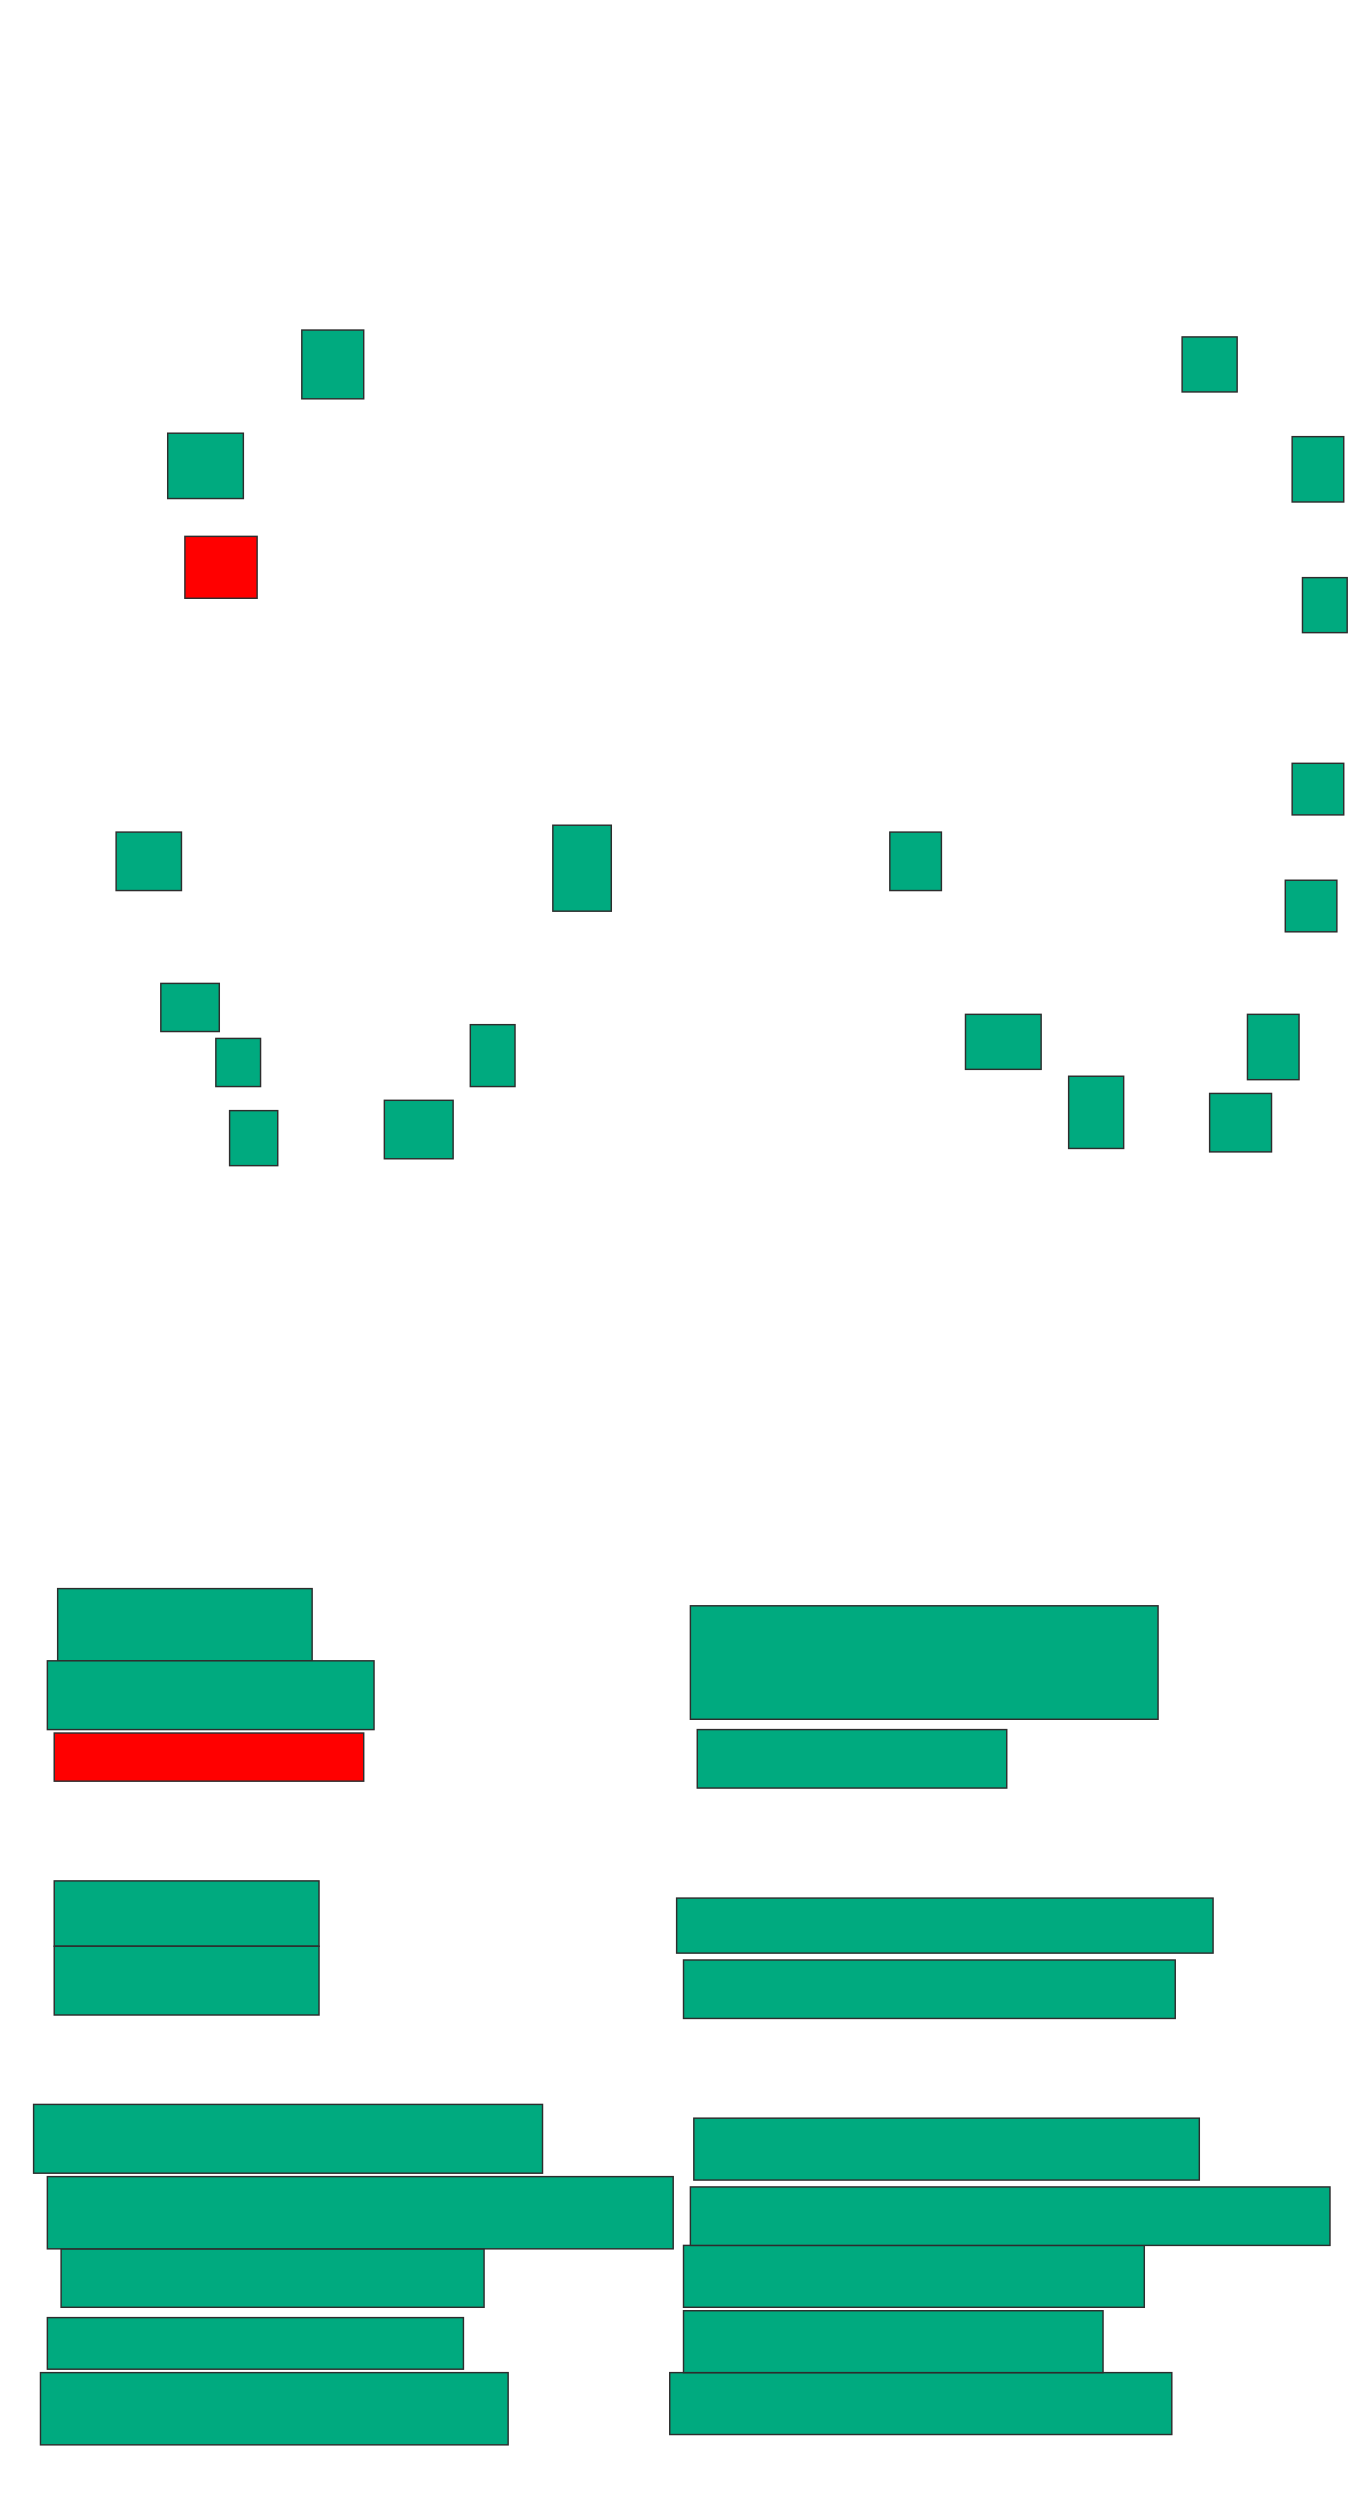
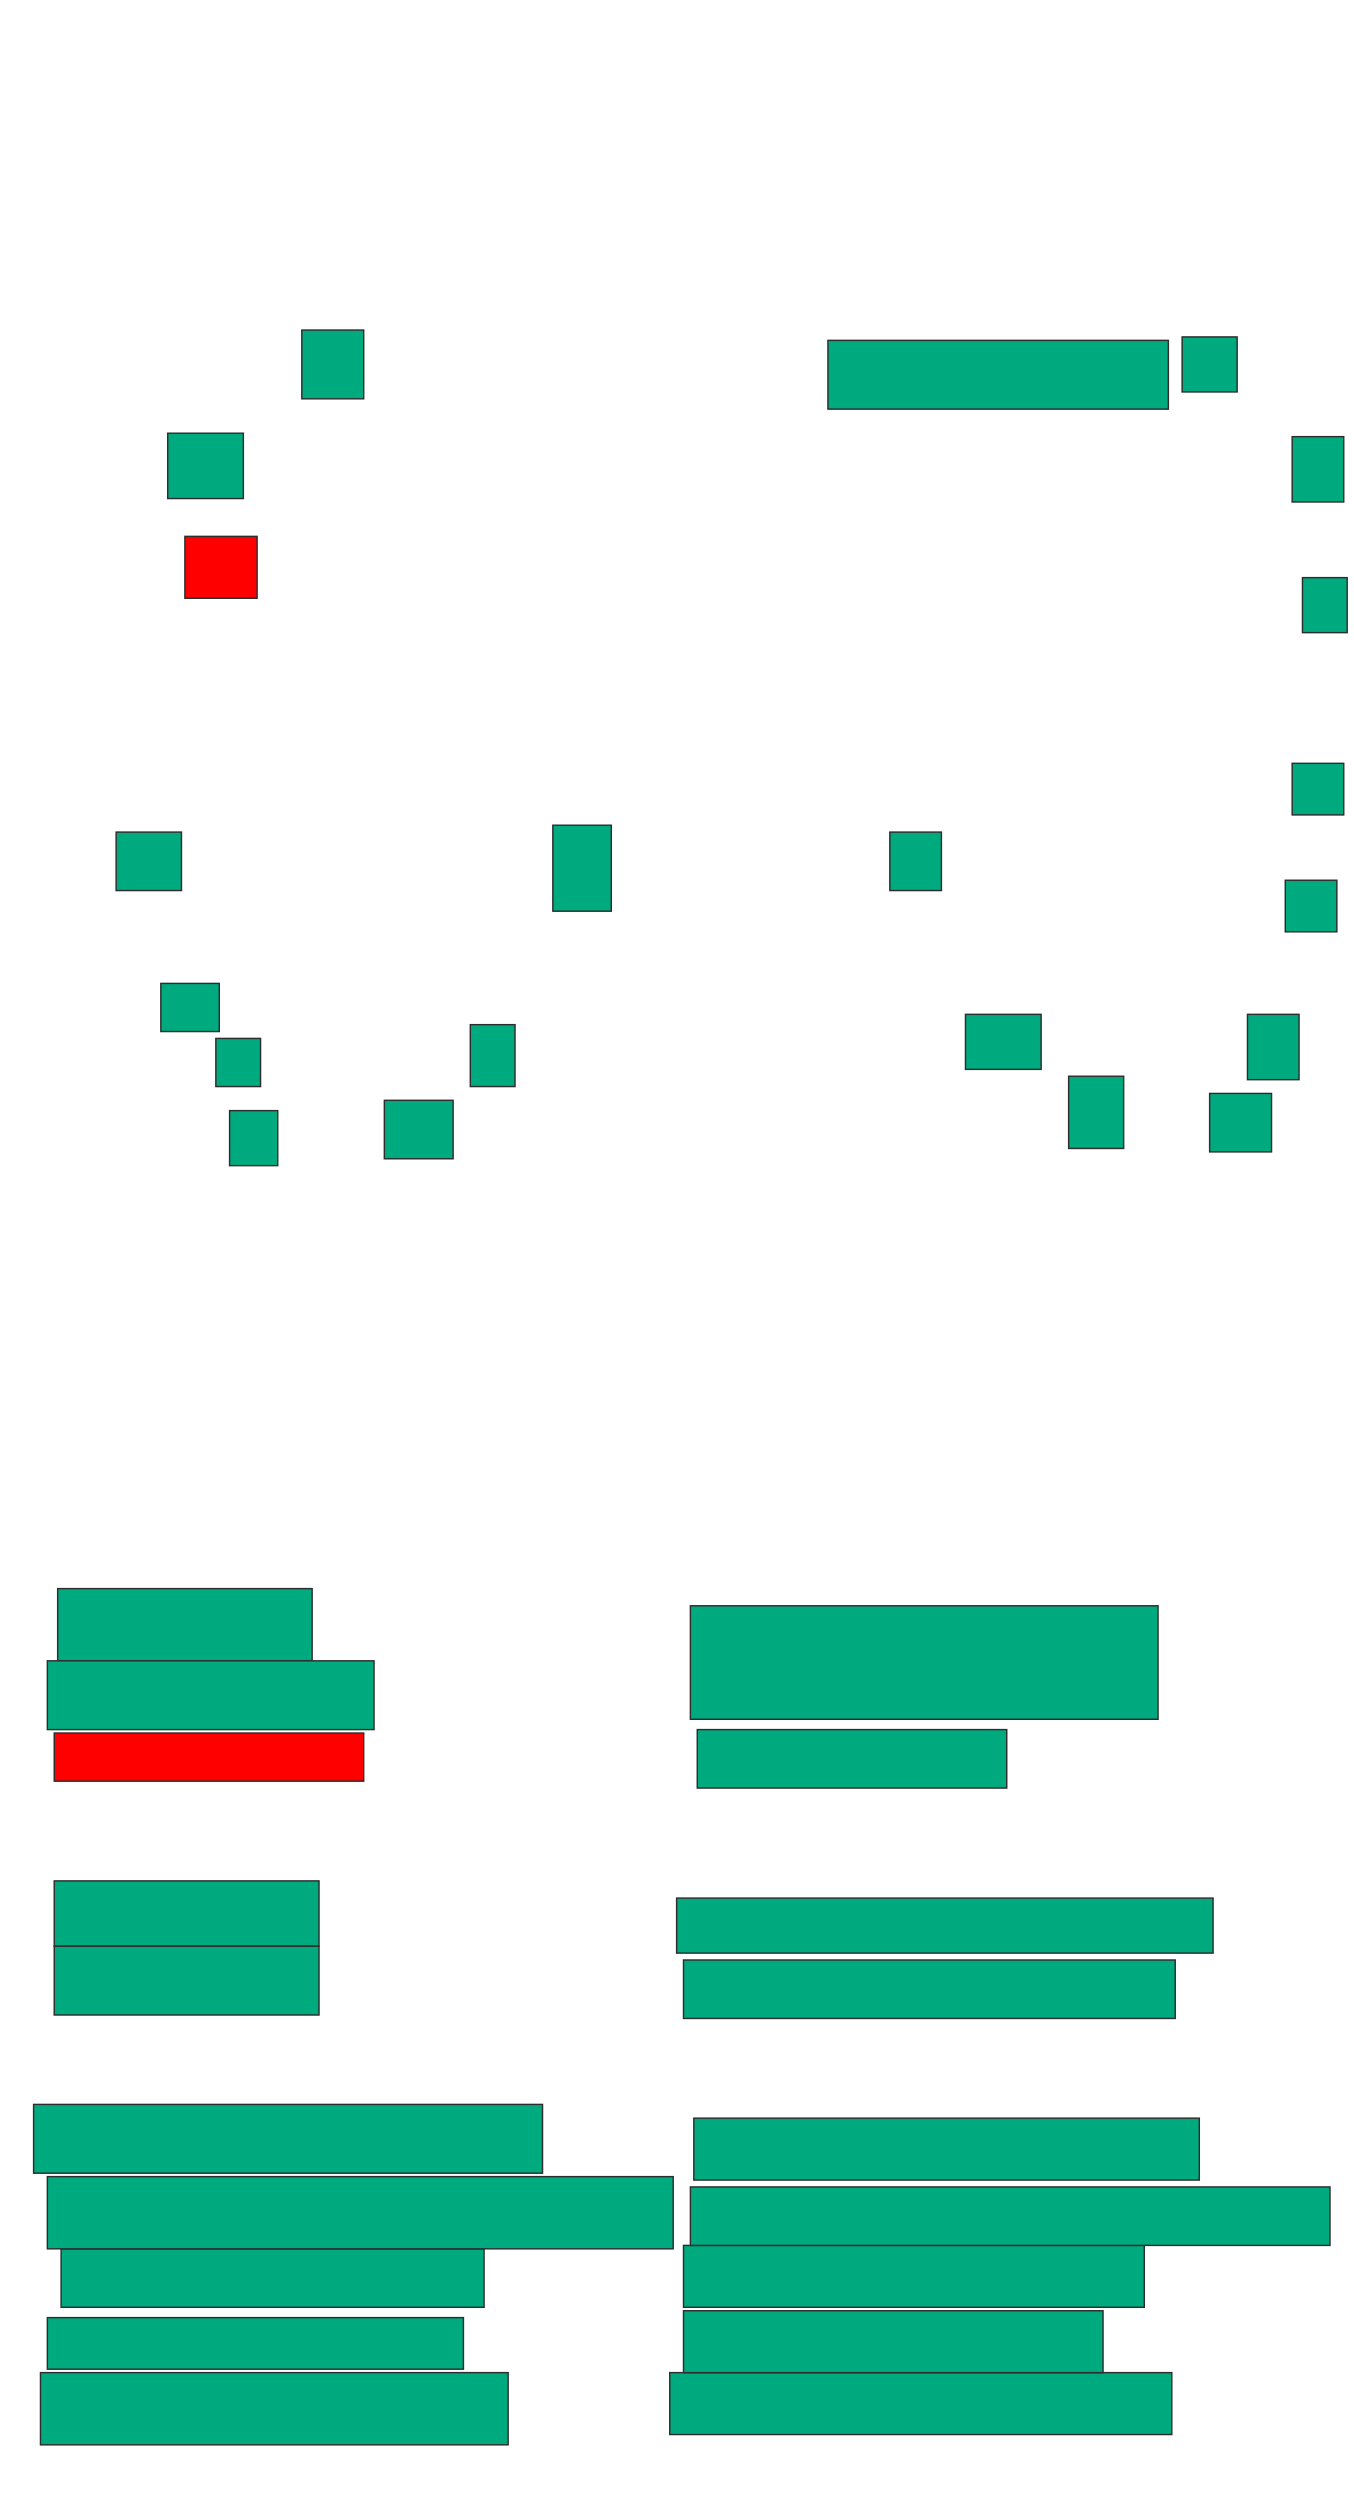
<svg xmlns="http://www.w3.org/2000/svg" width="937" height="1731">
  <g>
  </g>
  <g>
    <g id="41b6963c679f4958b134a8311817c7b8-ao-1">
-       <rect height="40.476" width="47.619" y="761.857" x="266.119" stroke="#2D2D2D" fill="#00AA7F" />
-       <rect height="50" width="323.81" y="1642.809" x="28.024" stroke="#2D2D2D" fill="#00AA7F" />
-       <rect height="42.857" width="347.619" y="1642.809" x="463.738" stroke="#2D2D2D" fill="#00AA7F" />
-       <rect height="38.095" width="52.381" y="702.333" x="668.5" stroke="#2D2D2D" fill="#00AA7F" />
+       <rect fill="#00AA7F" stroke="#2D2D2D" x="266.119" y="761.857" width="47.619" height="40.476" />
+       <rect fill="#00AA7F" stroke="#2D2D2D" x="28.024" y="1642.809" width="323.81" height="50" />
+       <rect fill="#00AA7F" stroke="#2D2D2D" x="463.738" y="1642.809" width="347.619" height="42.857" />
+       <rect fill="#00AA7F" stroke="#2D2D2D" x="668.5" y="702.333" width="52.381" height="38.095" />
    </g>
    <g id="41b6963c679f4958b134a8311817c7b8-ao-2">
-       <rect height="38.095" width="33.333" y="769" x="158.976" stroke="#2D2D2D" fill="#00AA7F" />
-       <rect height="35.714" width="288.095" y="1604.714" x="32.786" stroke="#2D2D2D" fill="#00AA7F" />
-       <rect height="42.857" width="290.476" y="1599.952" x="473.262" stroke="#2D2D2D" fill="#00AA7F" />
-       <rect height="40.476" width="42.857" y="757.095" x="837.548" stroke="#2D2D2D" fill="#00AA7F" />
+       <rect fill="#00AA7F" stroke="#2D2D2D" x="158.976" y="769" width="33.333" height="38.095" />
+       <rect fill="#00AA7F" stroke="#2D2D2D" x="32.786" y="1604.714" width="288.095" height="35.714" />
+       <rect fill="#00AA7F" stroke="#2D2D2D" x="473.262" y="1599.952" width="290.476" height="42.857" />
+       <rect fill="#00AA7F" stroke="#2D2D2D" x="837.548" y="757.095" width="42.857" height="40.476" />
    </g>
    <g id="41b6963c679f4958b134a8311817c7b8-ao-3">
-       <rect height="33.333" width="30.952" y="719" x="149.452" stroke="#2D2D2D" fill="#00AA7F" />
-       <rect height="40.476" width="292.857" y="1557.095" x="42.309" stroke="#2D2D2D" fill="#00AA7F" />
-       <rect height="42.857" width="319.048" y="1554.714" x="473.262" stroke="#2D2D2D" fill="#00AA7F" />
-       <rect height="45.238" width="35.714" y="702.333" x="863.738" stroke="#2D2D2D" fill="#00AA7F" />
+       <rect fill="#00AA7F" stroke="#2D2D2D" x="149.452" y="719" width="30.952" height="33.333" />
+       <rect fill="#00AA7F" stroke="#2D2D2D" x="42.309" y="1557.095" width="292.857" height="40.476" />
+       <rect fill="#00AA7F" stroke="#2D2D2D" x="473.262" y="1554.714" width="319.048" height="42.857" />
+       <rect fill="#00AA7F" stroke="#2D2D2D" x="863.738" y="702.333" width="35.714" height="45.238" />
    </g>
    <g id="41b6963c679f4958b134a8311817c7b8-ao-4">
-       <rect height="42.857" width="30.952" y="709.476" x="325.643" stroke="#2D2D2D" fill="#00AA7F" />
-       <rect height="50" width="433.333" y="1507.095" x="32.786" stroke="#2D2D2D" fill="#00AA7F" />
-       <rect height="40.476" width="442.857" y="1514.238" x="478.024" stroke="#2D2D2D" fill="#00AA7F" />
-       <rect height="50" width="38.095" y="745.19" x="739.929" stroke="#2D2D2D" fill="#00AA7F" />
+       <rect fill="#00AA7F" stroke="#2D2D2D" x="325.643" y="709.476" width="30.952" height="42.857" />
+       <rect fill="#00AA7F" stroke="#2D2D2D" x="32.786" y="1507.095" width="433.333" height="50" />
+       <rect fill="#00AA7F" stroke="#2D2D2D" x="478.024" y="1514.238" width="442.857" height="40.476" />
+       <rect fill="#00AA7F" stroke="#2D2D2D" x="739.929" y="745.19" width="38.095" height="50" />
    </g>
    <g id="41b6963c679f4958b134a8311817c7b8-ao-5">
-       <rect height="59.524" width="40.476" y="571.381" x="382.786" stroke="#2D2D2D" fill="#00AA7F" />
-       <rect height="47.619" width="352.381" y="1457.095" x="23.262" stroke="#2D2D2D" fill="#00AA7F" />
-       <rect height="42.857" width="350" y="1466.619" x="480.405" stroke="#2D2D2D" fill="#00AA7F" />
-       <rect height="40.476" width="35.714" y="576.143" x="616.119" stroke="#2D2D2D" fill="#00AA7F" />
+       <rect fill="#00AA7F" stroke="#2D2D2D" x="382.786" y="571.381" width="40.476" height="59.524" />
+       <rect fill="#00AA7F" stroke="#2D2D2D" x="23.262" y="1457.095" width="352.381" height="47.619" />
+       <rect fill="#00AA7F" stroke="#2D2D2D" x="480.405" y="1466.619" width="350" height="42.857" />
+       <rect fill="#00AA7F" stroke="#2D2D2D" x="616.119" y="576.143" width="35.714" height="40.476" />
    </g>
    <g id="41b6963c679f4958b134a8311817c7b8-ao-6">
-       <rect height="40.476" width="45.238" y="576.143" x="80.405" stroke="#2D2D2D" fill="#00AA7F" />
-       <rect height="45.238" width="183.333" y="1302.333" x="37.548" stroke="#2D2D2D" fill="#00AA7F" />
+       <rect fill="#00AA7F" stroke="#2D2D2D" x="80.405" y="576.143" width="45.238" height="40.476" />
+       <rect fill="#00AA7F" stroke="#2D2D2D" x="37.548" y="1302.333" width="183.333" height="45.238" />
    </g>
    <g id="41b6963c679f4958b134a8311817c7b8-ao-7">
-       <rect height="33.333" width="40.476" y="680.905" x="111.357" stroke="#2D2D2D" fill="#00AA7F" />
-       <rect height="47.619" width="183.333" y="1347.571" x="37.548" stroke="#2D2D2D" fill="#00AA7F" />
+       <rect fill="#00AA7F" stroke="#2D2D2D" x="111.357" y="680.905" width="40.476" height="33.333" />
+       <rect fill="#00AA7F" stroke="#2D2D2D" x="37.548" y="1347.571" width="183.333" height="47.619" />
    </g>
    <g id="41b6963c679f4958b134a8311817c7b8-ao-8">
-       <rect height="38.095" width="371.429" y="1314.238" x="468.5" stroke="#2D2D2D" fill="#00AA7F" />
-       <rect height="35.714" width="35.714" y="528.524" x="894.69" stroke="#2D2D2D" fill="#00AA7F" />
+       <rect fill="#00AA7F" stroke="#2D2D2D" x="468.5" y="1314.238" width="371.429" height="38.095" />
+       <rect fill="#00AA7F" stroke="#2D2D2D" x="894.69" y="528.524" width="35.714" height="35.714" />
    </g>
    <g id="41b6963c679f4958b134a8311817c7b8-ao-9">
-       <rect height="40.476" width="340.476" y="1357.095" x="473.262" stroke="#2D2D2D" fill="#00AA7F" />
-       <rect height="35.714" width="35.714" y="609.476" x="889.929" stroke="#2D2D2D" fill="#00AA7F" />
+       <rect fill="#00AA7F" stroke="#2D2D2D" x="473.262" y="1357.095" width="340.476" height="40.476" />
+       <rect fill="#00AA7F" stroke="#2D2D2D" x="889.929" y="609.476" width="35.714" height="35.714" />
+     </g>
+     <g id="41b6963c679f4958b134a8311817c7b8-ao-11">
+       <rect fill="#00AA7F" stroke="#2D2D2D" x="901.833" y="399.952" width="30.952" height="38.095" />
+       <rect fill="#00AA7F" stroke="#2D2D2D" x="482.786" y="1197.571" width="214.286" height="40.476" />
+     </g>
+     <g id="41b6963c679f4958b134a8311817c7b8-ao-12">
+       <rect fill="#00AA7F" stroke="#2D2D2D" x="208.976" y="228.524" width="42.857" height="47.619" />
+       <rect fill="#00AA7F" stroke="#2D2D2D" x="39.929" y="1099.952" width="176.19" height="50" />
+     </g>
+     <g id="41b6963c679f4958b134a8311817c7b8-ao-13">
+       <rect fill="#00AA7F" stroke="#2D2D2D" x="116.119" y="299.952" width="52.381" height="45.238" />
+       <rect fill="#00AA7F" stroke="#2D2D2D" x="32.786" y="1149.952" width="226.19" height="47.619" />
+     </g>
+     <g id="41b6963c679f4958b134a8311817c7b8-ao-14" class="qshape">
+       <rect fill="#FF0000" stroke="#2D2D2D" x="128.024" y="371.381" width="50" height="42.857" class="qshape" />
+       <rect fill="#FF0000" stroke="#2D2D2D" x="37.548" y="1199.952" width="214.286" height="33.333" class="qshape" />
    </g>
    <g id="41b6963c679f4958b134a8311817c7b8-ao-10">
-       <rect height="38.095" width="38.095" y="233.286" x="818.5" stroke="#2D2D2D" fill="#00AA7F" />
-       <rect height="45.238" width="35.714" y="302.333" x="894.69" stroke="#2D2D2D" fill="#00AA7F" />
-       <rect height="78.571" width="323.81" y="1111.857" x="478.024" stroke="#2D2D2D" fill="#00AA7F" />
-     </g>
-     <g id="41b6963c679f4958b134a8311817c7b8-ao-11">
-       <rect height="38.095" width="30.952" y="399.952" x="901.833" stroke="#2D2D2D" fill="#00AA7F" />
-       <rect height="40.476" width="214.286" y="1197.571" x="482.786" stroke="#2D2D2D" fill="#00AA7F" />
-     </g>
-     <g id="41b6963c679f4958b134a8311817c7b8-ao-12">
-       <rect height="47.619" width="42.857" y="228.524" x="208.976" stroke="#2D2D2D" fill="#00AA7F" />
-       <rect height="50" width="176.19" y="1099.952" x="39.929" stroke="#2D2D2D" fill="#00AA7F" />
-     </g>
-     <g id="41b6963c679f4958b134a8311817c7b8-ao-13">
-       <rect height="45.238" width="52.381" y="299.952" x="116.119" stroke="#2D2D2D" fill="#00AA7F" />
-       <rect height="47.619" width="226.19" y="1149.952" x="32.786" stroke="#2D2D2D" fill="#00AA7F" />
-     </g>
-     <g id="41b6963c679f4958b134a8311817c7b8-ao-14" class="qshape">
-       <rect height="42.857" width="50" y="371.381" x="128.024" stroke="#2D2D2D" fill="#FF0000" class="qshape" />
-       <rect height="33.333" width="214.286" y="1199.952" x="37.548" stroke="#2D2D2D" fill="#FF0000" class="qshape" />
+       <g>
+         <rect fill="#00AA7F" stroke="#2D2D2D" x="818.5" y="233.286" width="38.095" height="38.095" />
+         <rect fill="#00AA7F" stroke="#2D2D2D" x="894.69" y="302.333" width="35.714" height="45.238" />
+         <rect fill="#00AA7F" stroke="#2D2D2D" x="478.024" y="1111.857" width="323.81" height="78.571" />
+       </g>
+       <rect height="47.619" width="235.714" y="235.667" x="573.262" stroke="#2D2D2D" fill="#00AA7F" />
    </g>
  </g>
</svg>
